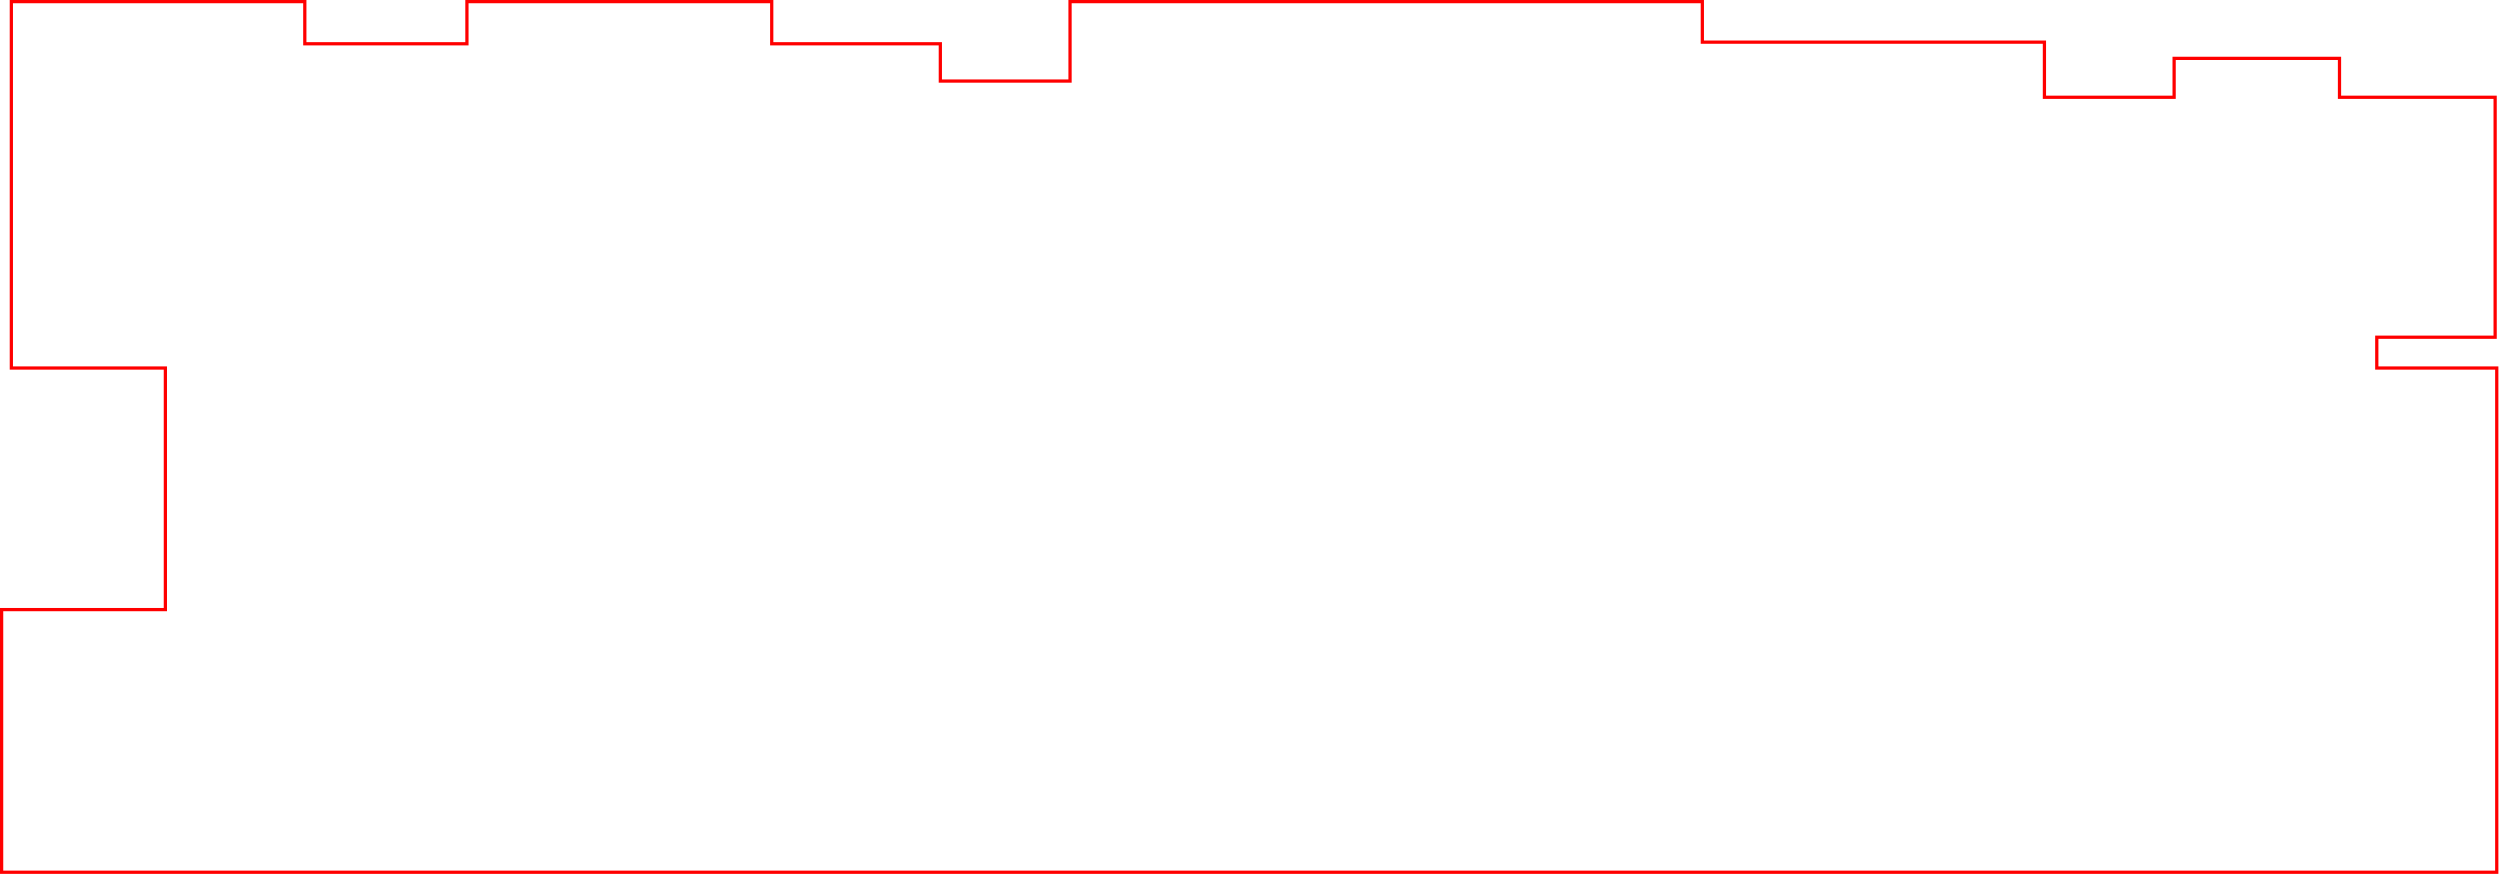
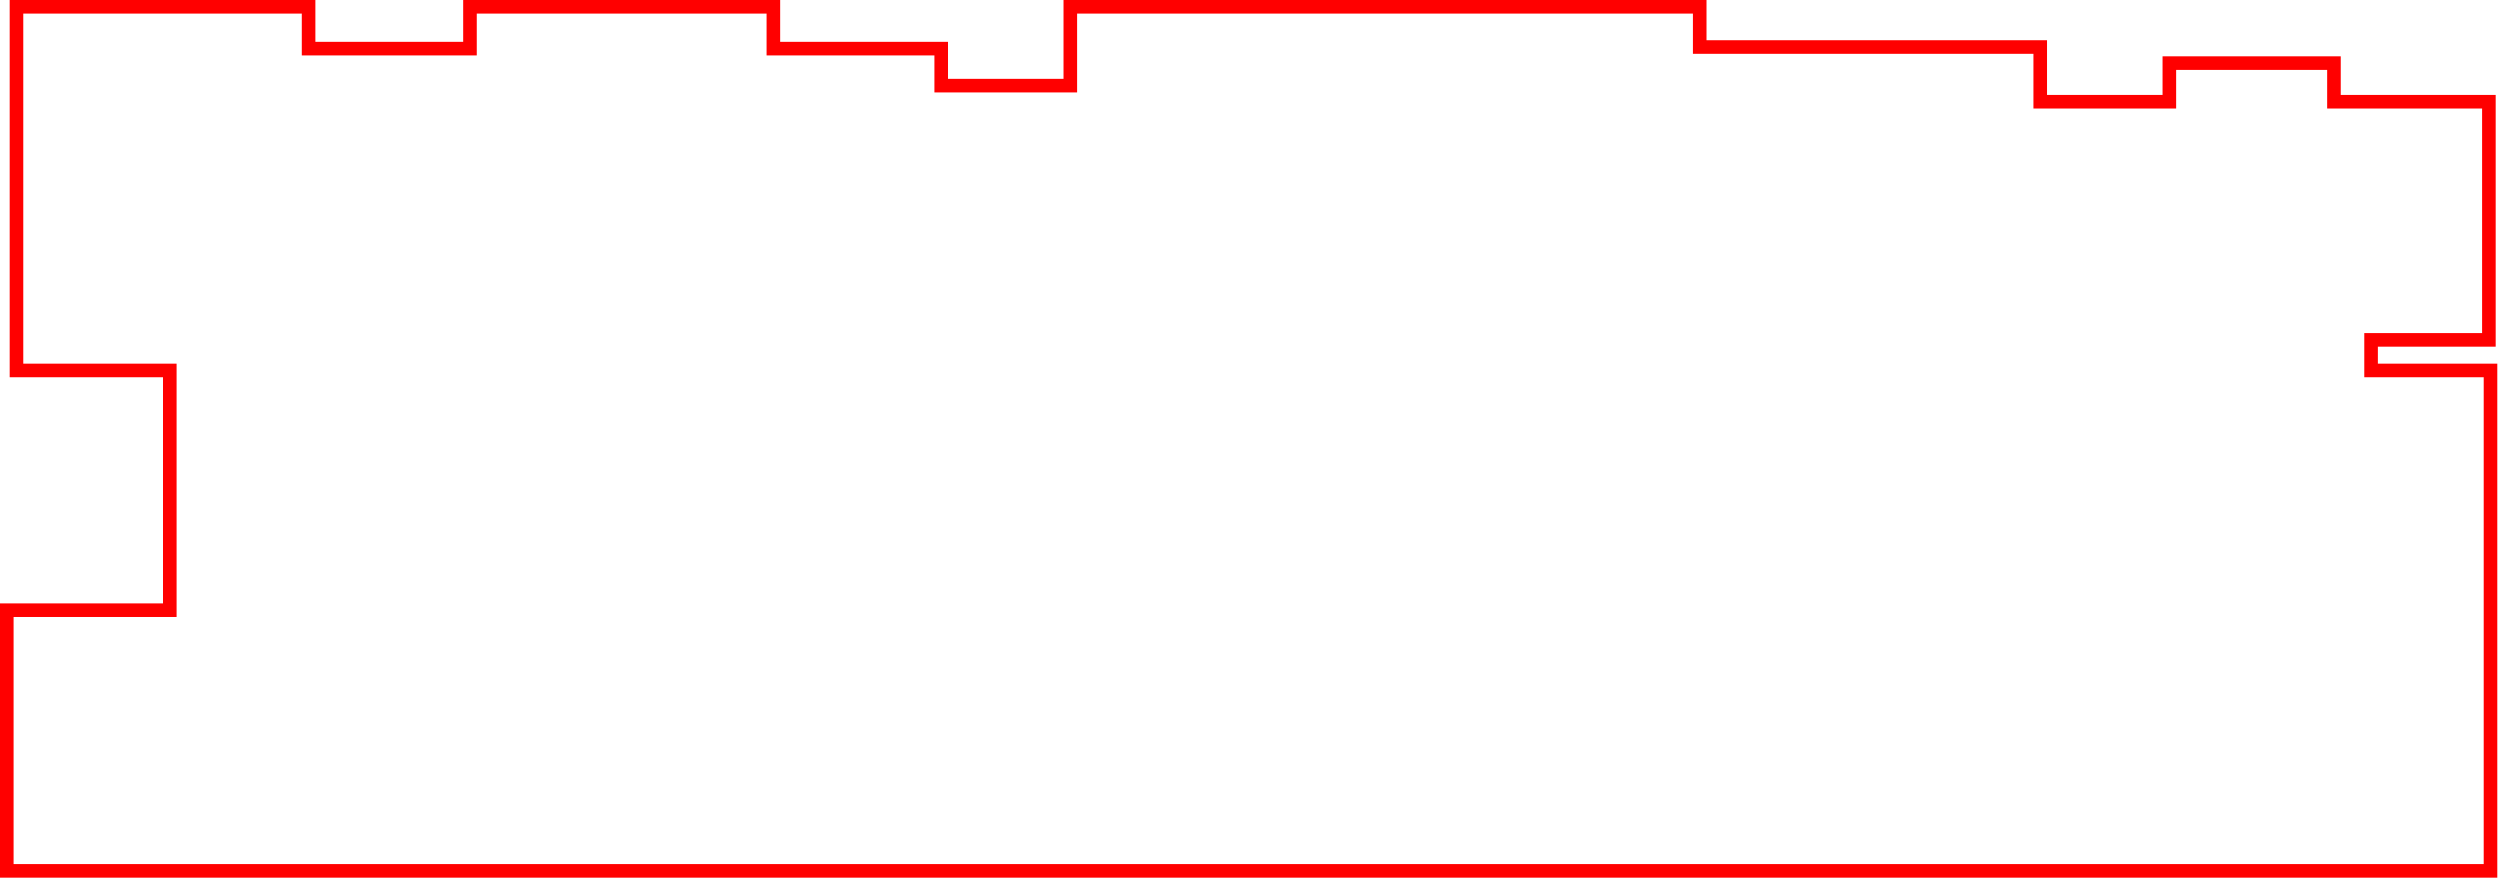
- <svg xmlns="http://www.w3.org/2000/svg" width="771" height="270" viewBox="0 0 771 270" fill="none">
-   <path d="M721.5 30H769.5V104H733V113.5H770V269H0.5V188H51V113.5H3.5V0.5H94V13.5H144V0.5H238V13.5H290V25H330V0.5H525V13H630.5V30H670.5V18H721.5V30Z" stroke="#FF0000" />
+ <svg xmlns="http://www.w3.org/2000/svg" width="184" height="65" viewBox="0 0 184 65" fill="none">
+   <path id="Vector 70" d="M171.779 7.487H183.182V25.015H174.511V27.265H183.301V64.096H0.5V44.91H12.497V27.265H1.213V0.5H22.712V3.579H34.59V0.5H56.92V3.579H69.273V6.303H78.775V0.5H125.099V3.461H150.161V7.487H159.664V4.645H171.779V7.487Z" stroke="#FF0000" />
</svg>
